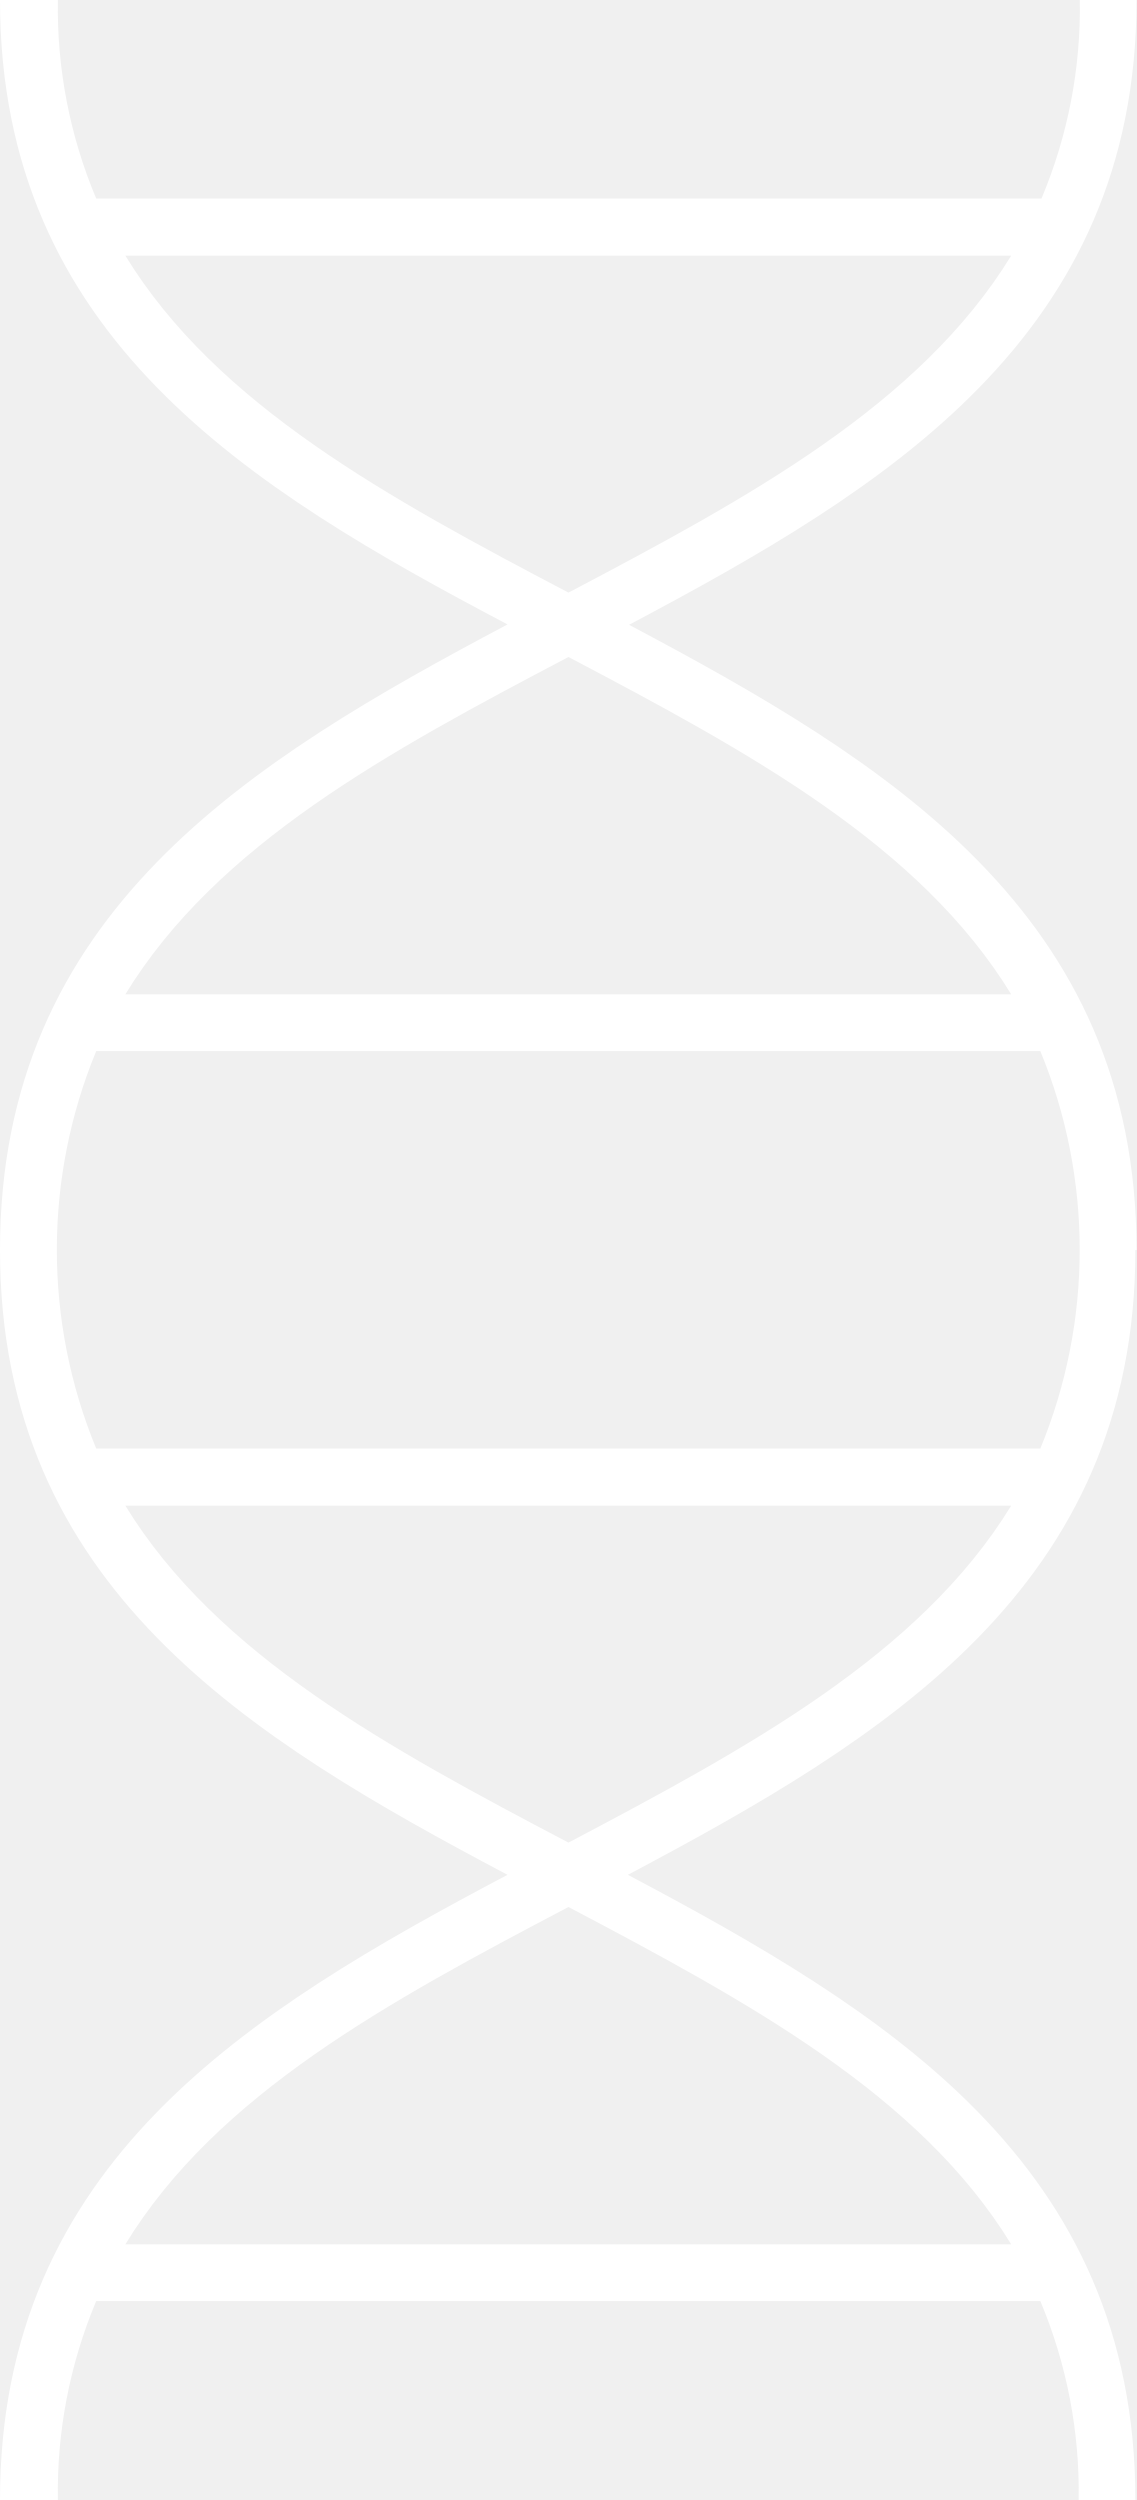
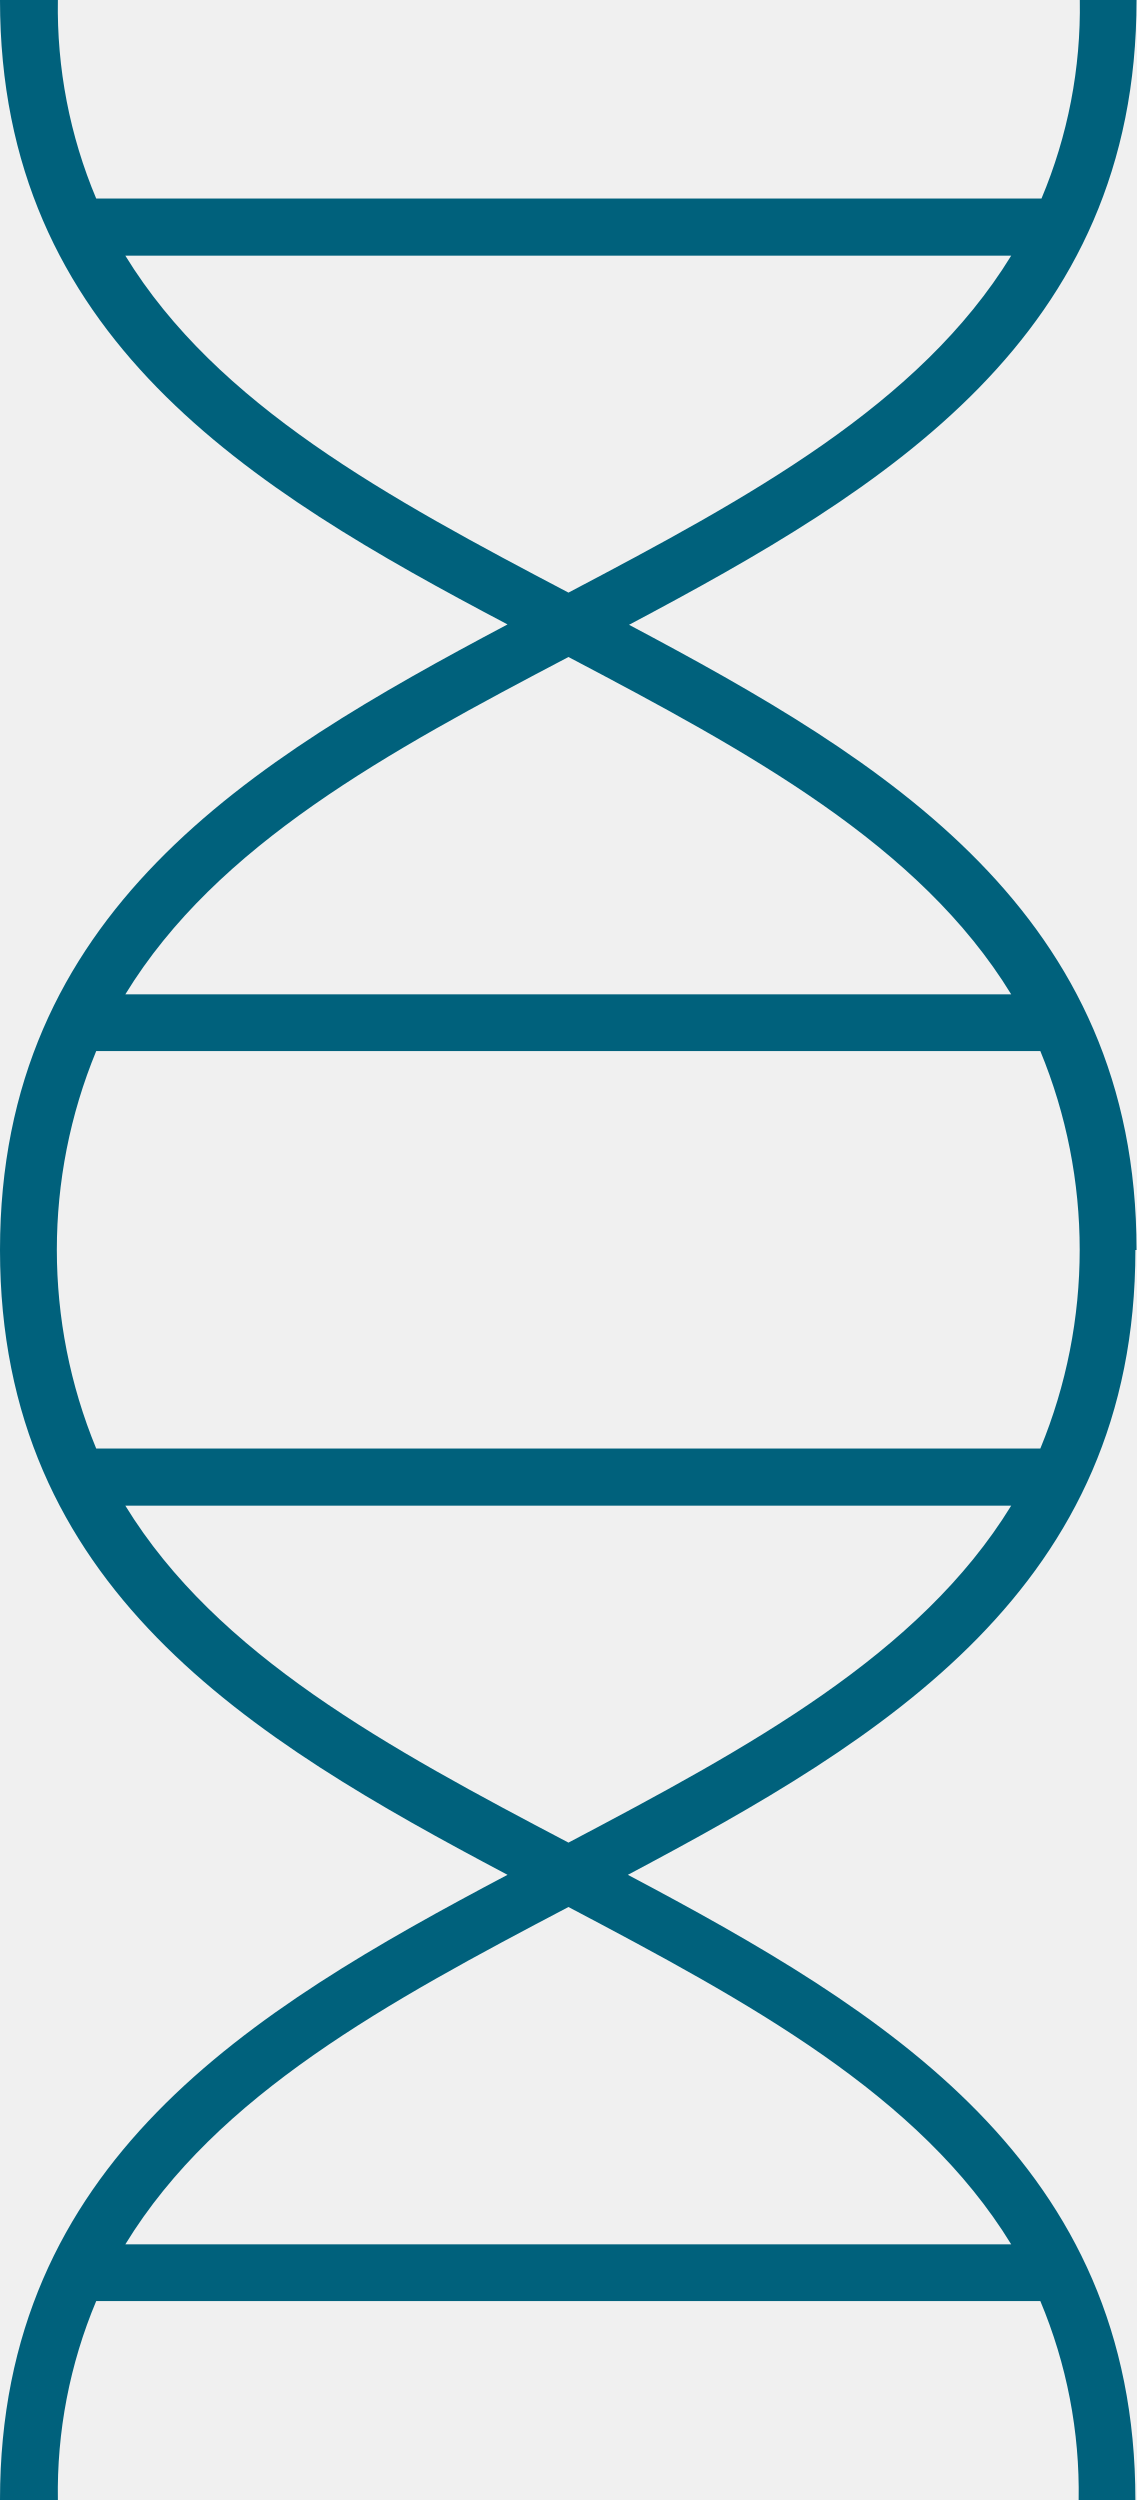
<svg xmlns="http://www.w3.org/2000/svg" viewBox="0 0 29.65 65.22">
  <defs>
-     <style>.cls-1,.cls-2{fill:none;}.cls-2{clip-path:url(#clip-path);}.cls-3{clip-path:url(#clip-path-2);}.cls-4{clip-path:url(#clip-path-3);}.cls-5{fill:#fff;}</style>
+     <style>.cls-1,.cls-2{fill:none;}.cls-2{clip-path:url(#clip-path);}.cls-3{clip-path:url(#clip-path-2);}.cls-4{clip-path:url(#clip-path-3);}.cls-5{fill:#00617c;}</style>
    <clipPath id="clip-path">
      <polygon class="cls-1" points="0 72 72 72 72 0 0 0 0 72 0 72" />
    </clipPath>
    <clipPath id="clip-path-2" transform="translate(-21.49 -3.71)">
      <polygon class="cls-2" points="0 0 72 0 72 72 0 72 0 0 0 0" />
    </clipPath>
    <clipPath id="clip-path-3" transform="translate(-21.49 -3.71)">
      <polygon class="cls-1" points="0 72 72 72 72 0 0 0 0 72 0 72" />
    </clipPath>
  </defs>
  <g id="Ebene_2" data-name="Ebene 2">
    <g id="Ebene_1-2" data-name="Ebene 1">
      <g id="Ebene_2-2" data-name="Ebene 2">
        <g id="Ebene_1-2-2" data-name="Ebene 1-2">
          <g class="cls-3">
            <g class="cls-4">
              <path class="cls-5" d="M51.14,36.32c0-8.8-6.53-12.75-13.24-16.31,6.71-3.56,13.24-7.51,13.24-16.3H49.66a12.79,12.79,0,0,1-1,5.18H24a12.79,12.79,0,0,1-1-5.18H21.49C21.49,12.5,28,16.45,34.73,20,28,23.57,21.49,27.52,21.49,36.32S28,49.06,34.73,52.62C28,56.18,21.49,60.13,21.49,68.93H23a12.83,12.83,0,0,1,1-5.19H48.63a12.83,12.83,0,0,1,1,5.19h1.48c0-8.8-6.53-12.75-13.24-16.31,6.71-3.56,13.24-7.5,13.24-16.3ZM24.76,10.38H47.87c-2.39,3.9-6.86,6.32-11.55,8.79C31.62,16.7,27.15,14.28,24.76,10.38ZM36.32,20.85c4.69,2.47,9.16,4.89,11.55,8.8H24.76C27.15,25.74,31.62,23.32,36.32,20.85ZM24,31.13H48.63a13.6,13.6,0,0,1,0,10.37H24A13.6,13.6,0,0,1,24,31.13ZM47.87,62.26H24.76c2.39-3.91,6.86-6.33,11.56-8.8C41,55.93,45.48,58.35,47.87,62.26ZM36.32,51.78c-4.7-2.47-9.17-4.89-11.56-8.79H47.87C45.48,46.89,41,49.31,36.32,51.78Z" transform="translate(-21.49 -3.71)" />
            </g>
          </g>
        </g>
      </g>
    </g>
  </g>
</svg>
